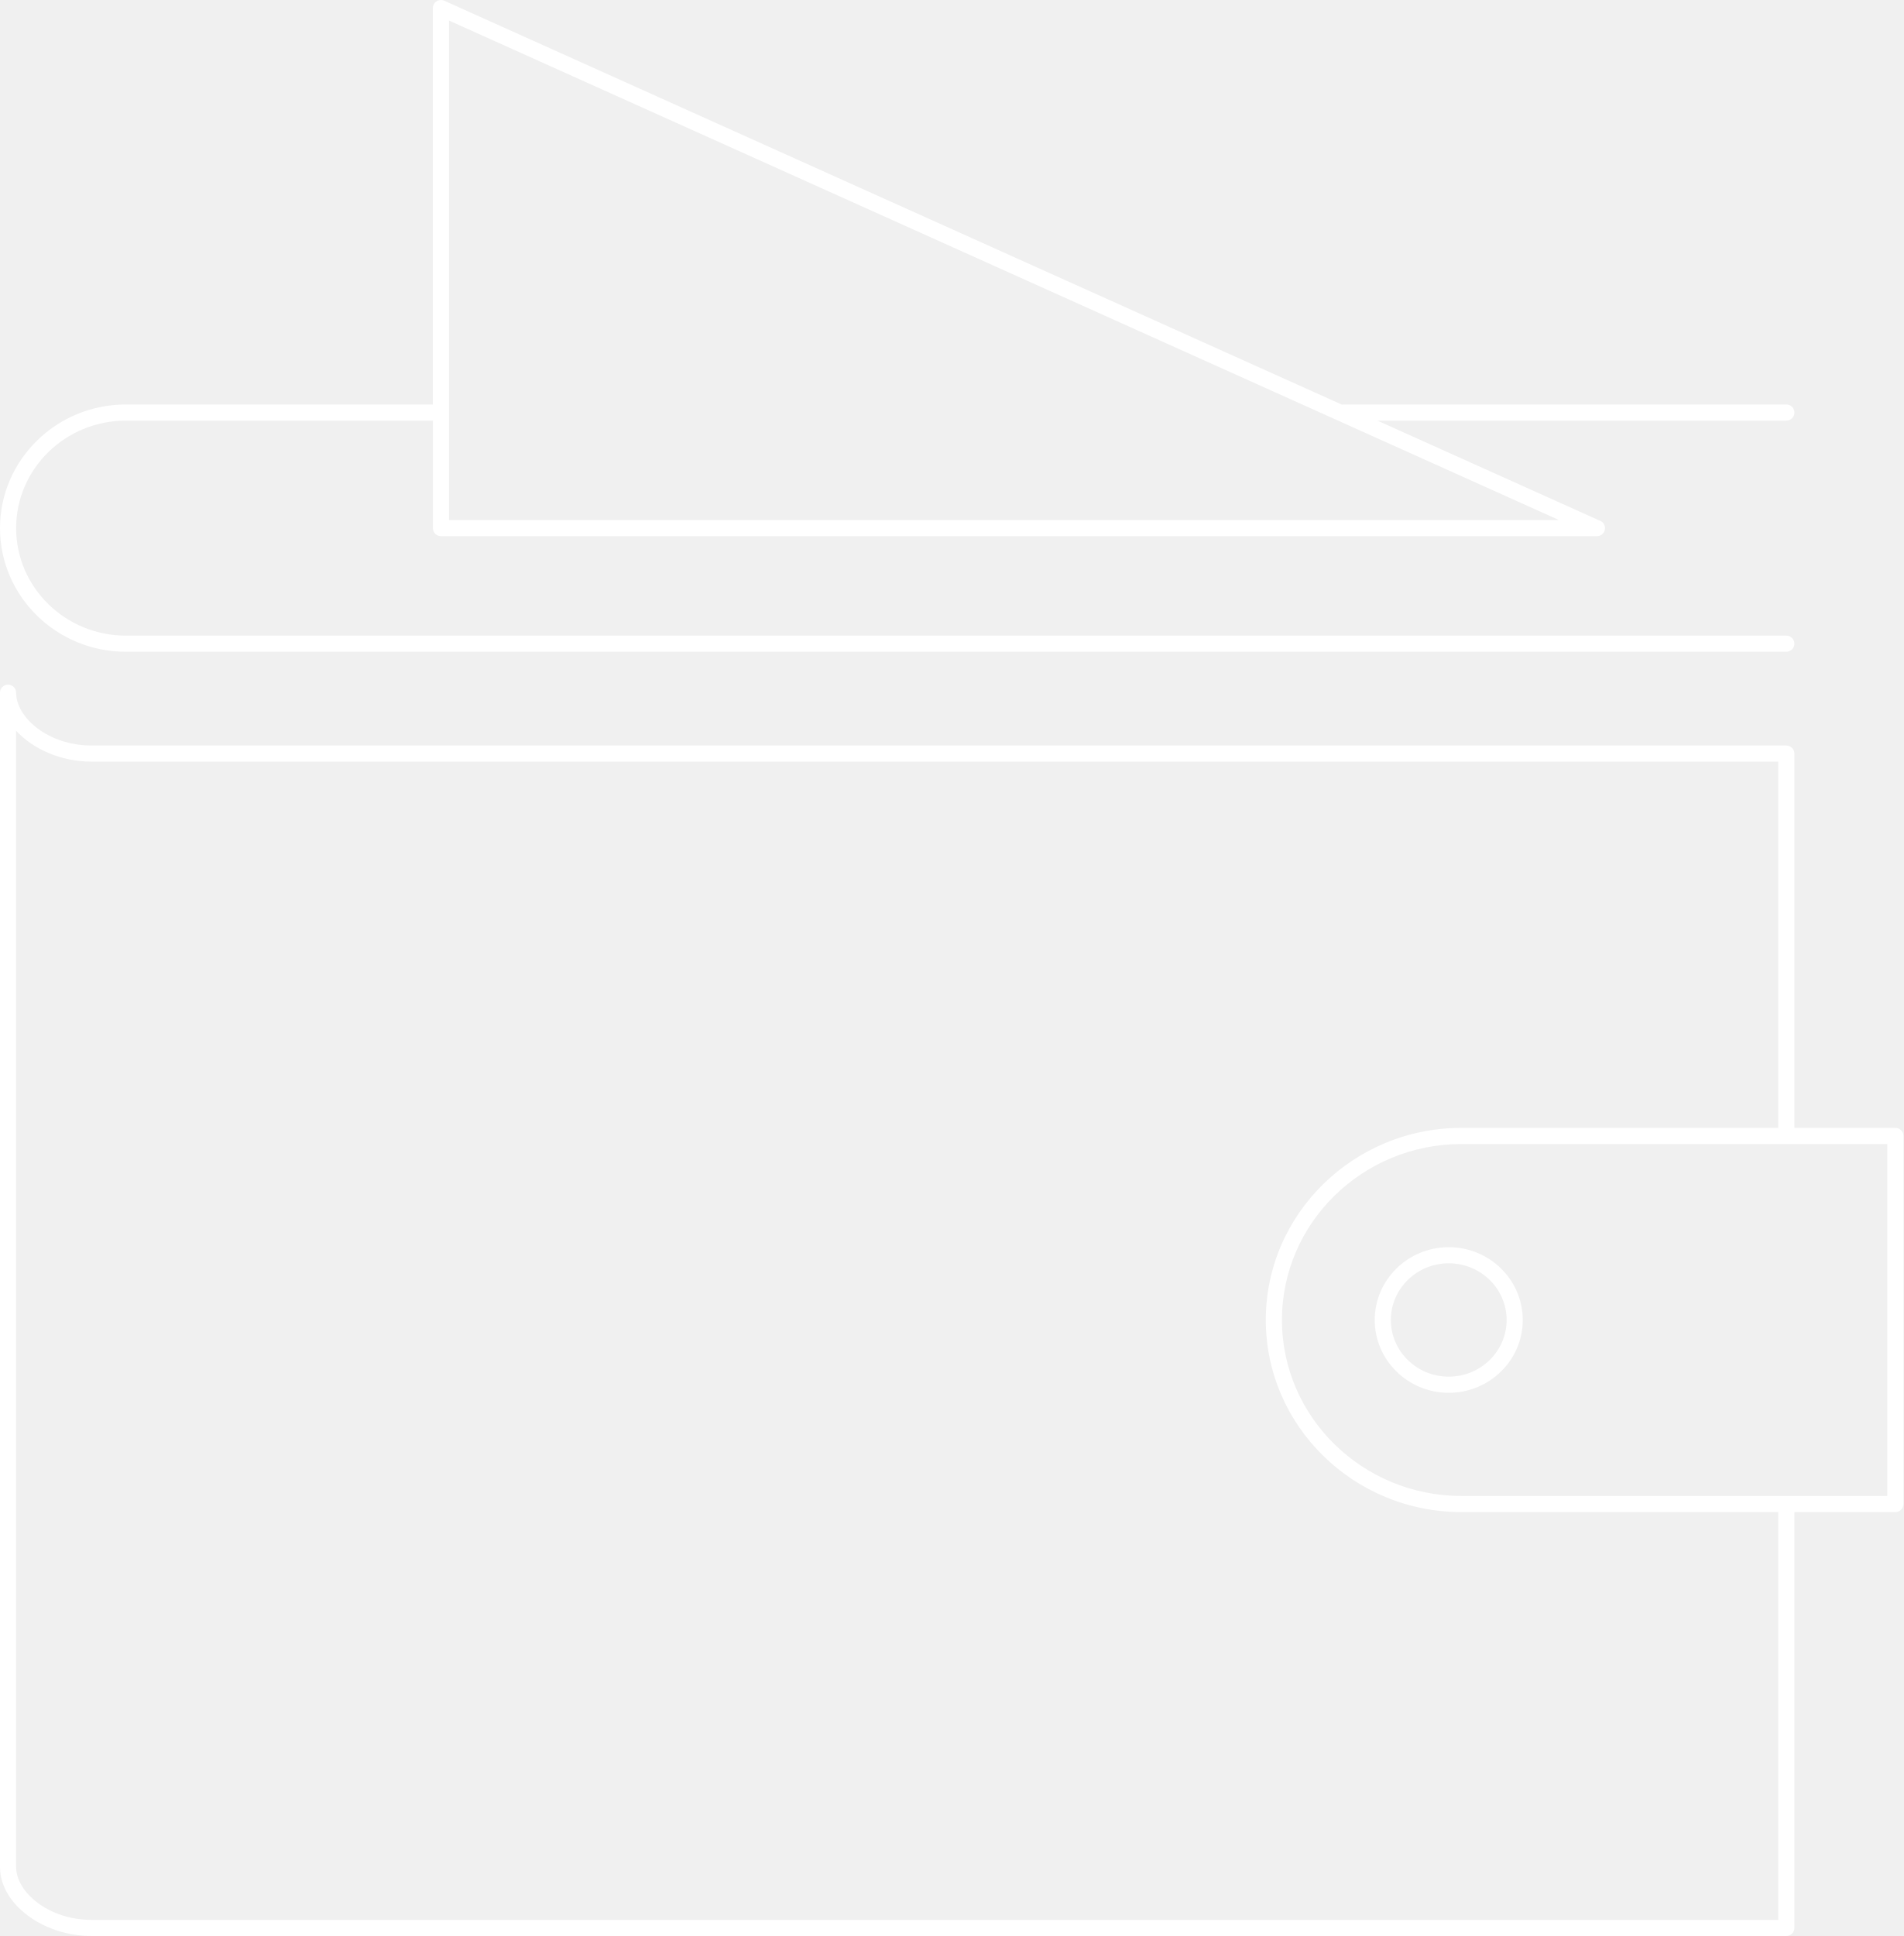
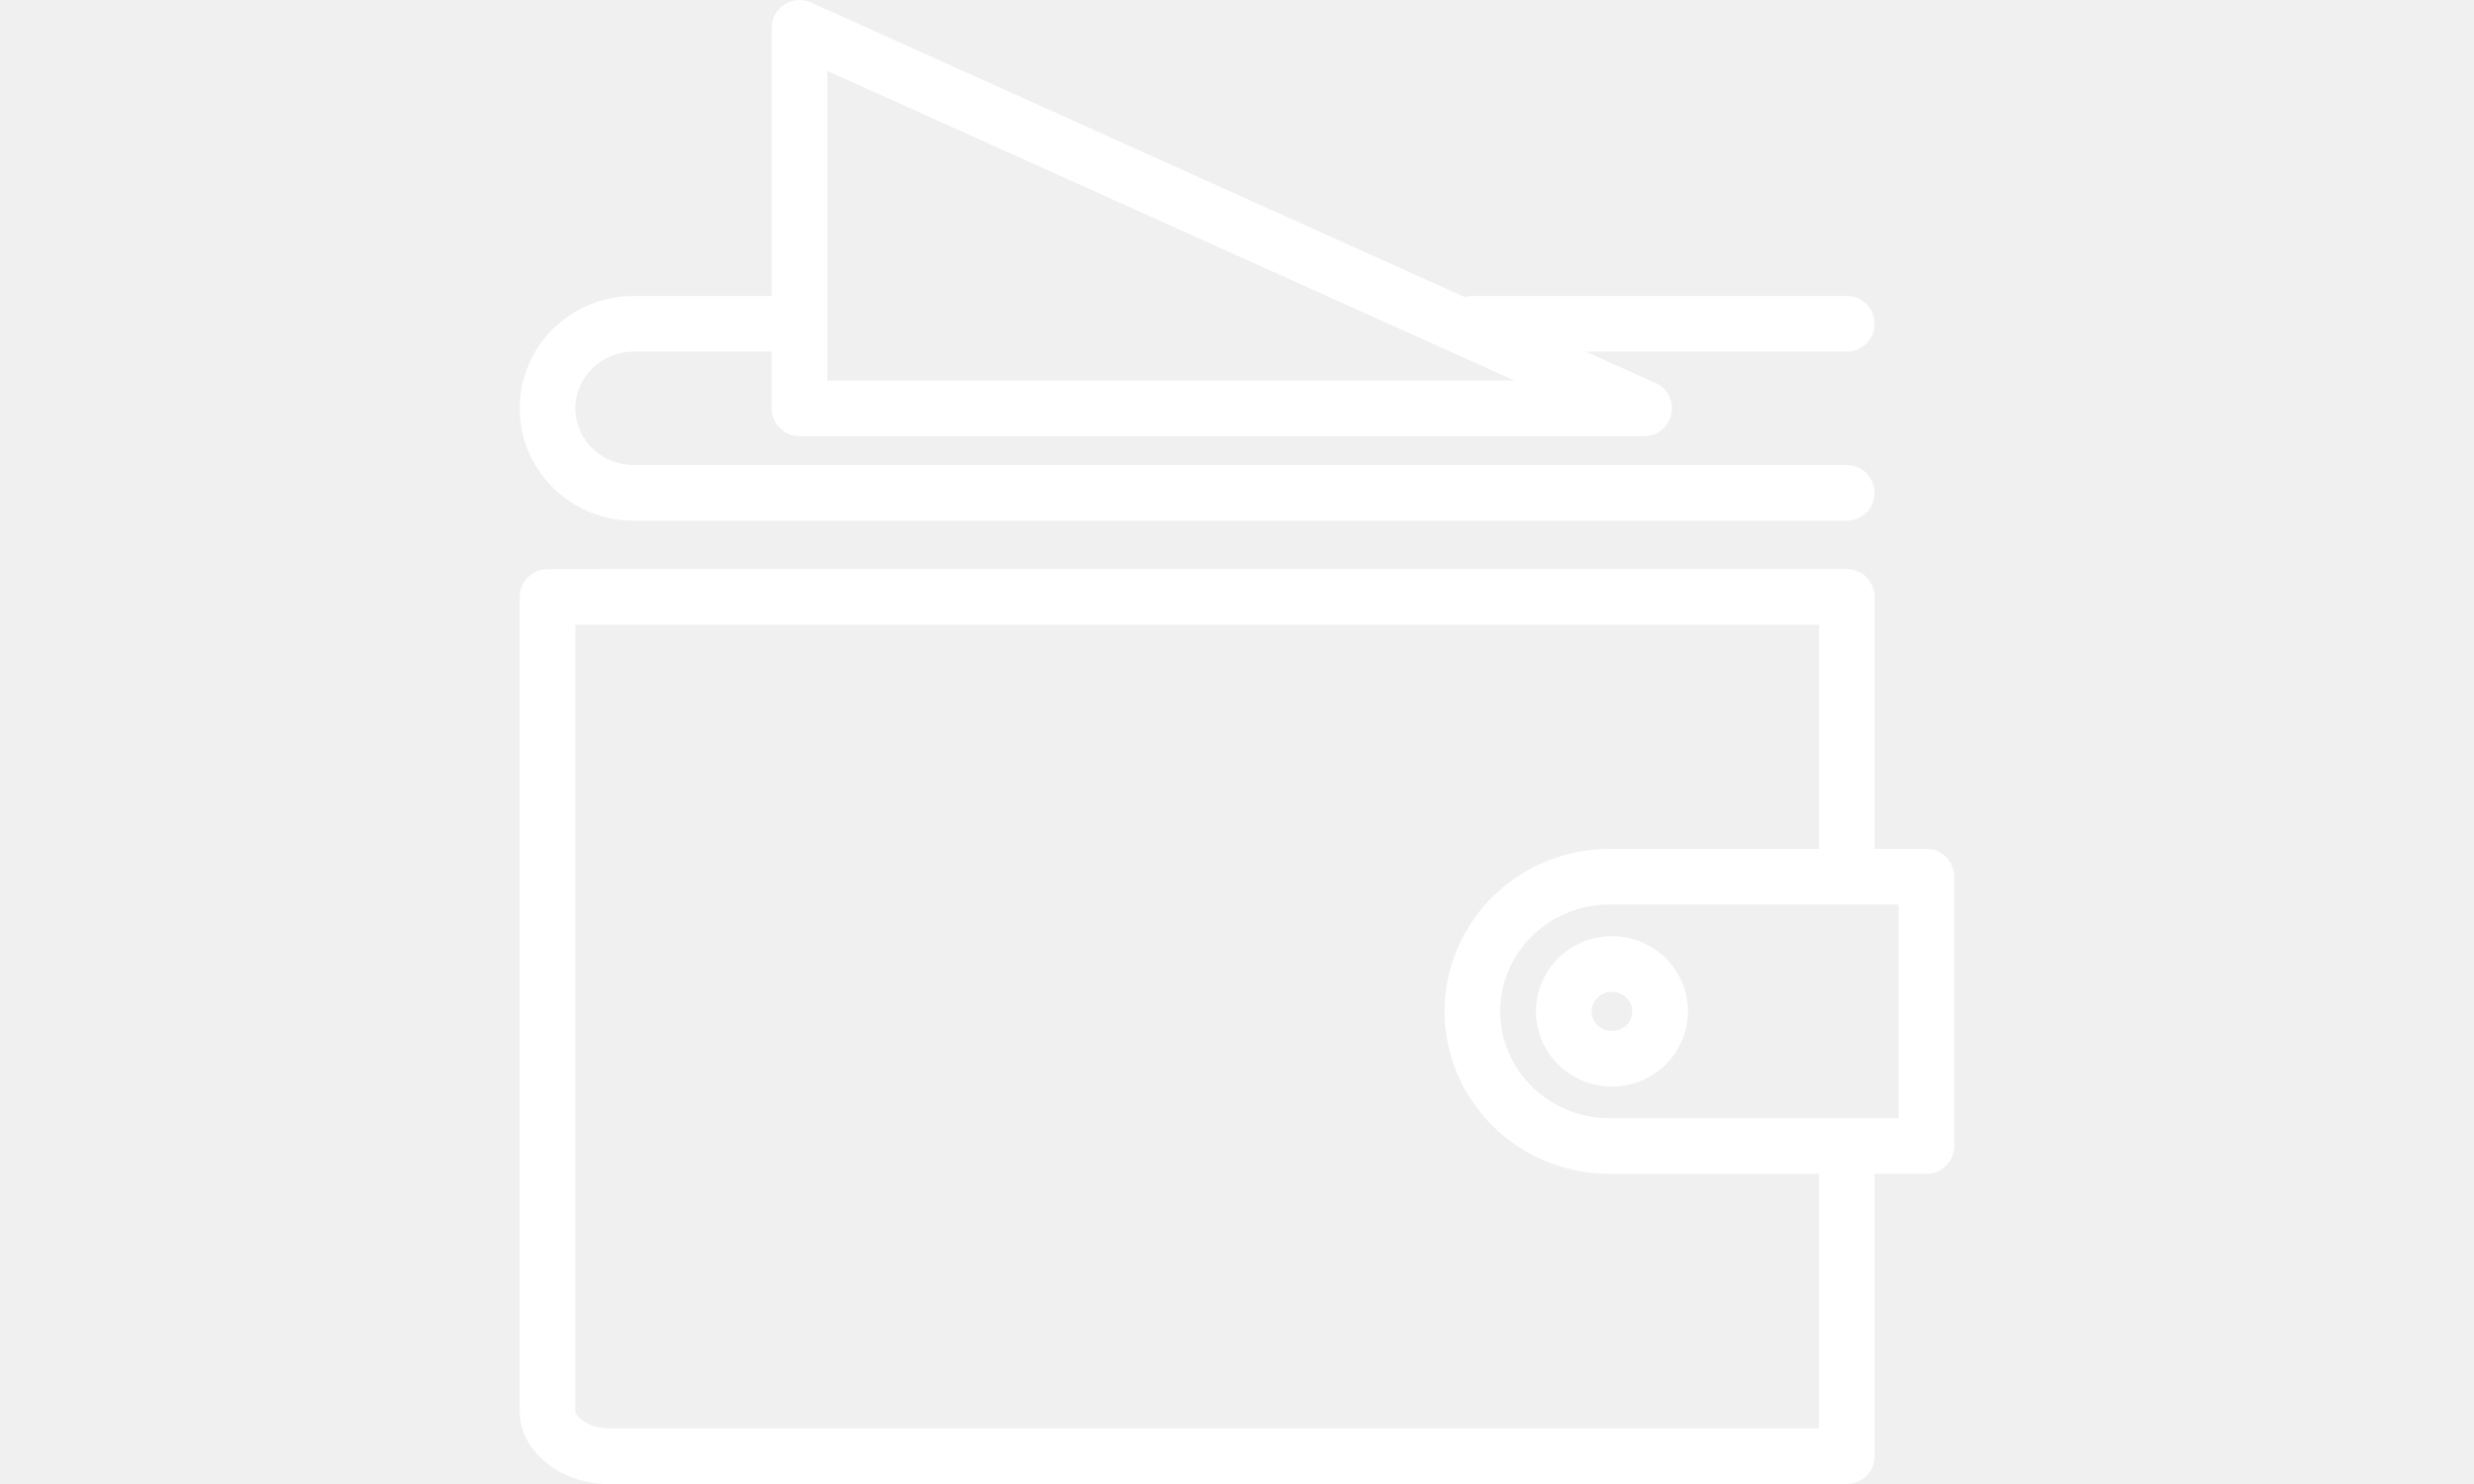
- <svg xmlns="http://www.w3.org/2000/svg" width="118" height="120" viewBox="0 0 118 120" fill="none">
-   <path d="M7.799 40.398H110.737C111.013 40.398 111.237 40.174 111.237 39.898C111.237 39.622 111.013 39.398 110.737 39.398H7.799C4.05 39.398 1 36.409 1 32.734C1 29.061 4.05 26.072 7.799 26.072H26.834V32.734C26.834 33.01 27.058 33.234 27.334 33.234H98.977C98.985 33.235 98.993 33.234 98.997 33.234C99.273 33.234 99.497 33.01 99.497 32.734C99.497 32.499 99.335 32.301 99.116 32.248L85.389 26.072H110.738C111.014 26.072 111.238 25.848 111.238 25.572C111.238 25.296 111.014 25.072 110.738 25.072H83.263C83.24 25.072 83.219 25.082 83.196 25.086L27.539 0.044C27.385 -0.025 27.205 -0.012 27.062 0.08C26.919 0.172 26.833 0.33 26.833 0.5V25.072H7.799C3.498 25.072 2.14294e-07 28.509 2.14294e-07 32.734C-0.001 36.96 3.498 40.398 7.799 40.398ZM27.834 1.273L96.646 32.234H27.834V1.273Z" fill="white" />
-   <path d="M117.496 69.91H111.237V46.709C111.237 46.433 111.013 46.209 110.737 46.209H5.67C2.997 46.209 1 44.482 1 42.938C1 42.662 0.776 42.438 0.5 42.438C0.224 42.438 0 42.662 0 42.938V115.729C0 118.004 2.65 120 5.67 120H110.737C111.013 120 111.237 119.776 111.237 119.5V93.725H117.496C117.772 93.725 117.996 93.501 117.996 93.225V70.41C117.996 70.134 117.772 69.91 117.496 69.91ZM110.237 119H5.67C2.997 119 1 117.272 1 115.729V45.292C2.042 46.431 3.784 47.209 5.67 47.209H110.237V69.91H90.595C83.908 69.91 78.469 75.251 78.469 81.816C78.469 88.382 83.908 93.724 90.595 93.724H110.237V119ZM116.996 92.725H90.596C84.461 92.725 79.47 87.831 79.47 81.817C79.47 75.803 84.461 70.911 90.596 70.911H116.996V92.725Z" fill="white" />
-   <path d="M89.809 77.305C87.28 77.305 85.221 79.329 85.221 81.819C85.221 84.306 87.28 86.331 89.809 86.331C92.34 86.331 94.399 84.307 94.399 81.819C94.398 79.329 92.34 77.305 89.809 77.305ZM89.809 85.33C87.83 85.33 86.221 83.755 86.221 81.818C86.221 79.88 87.83 78.304 89.809 78.304C91.788 78.304 93.399 79.88 93.399 81.818C93.398 83.755 91.788 85.33 89.809 85.33Z" fill="white" />
+ <svg xmlns="http://www.w3.org/2000/svg" version="1.1" id="Layer_1" x="0px" y="0px" width="200px" height="120px" viewBox="0 0 200 120" enable-background="new 0 0 200 120" xml:space="preserve">
+   <g>
+     <path d="M51.218,42.107h98.079c1.242,0,2.25-1.007,2.25-2.25s-1.008-2.25-2.25-2.25H51.218c-2.594,0-4.705-2.058-4.705-4.588   c0-2.529,2.111-4.587,4.705-4.587h11.163v4.587c0,1.243,1.007,2.25,2.25,2.25h68.262c0.007,0.001,0.015,0,0.02,0   c1.243,0,2.25-1.007,2.25-2.25c0-0.983-0.631-1.82-1.51-2.125l-5.461-2.461h21.105c1.242,0,2.25-1.007,2.25-2.25   s-1.008-2.25-2.25-2.25h-30.268c-0.213,0-0.415,0.039-0.61,0.095L65.556,0.199c-0.697-0.313-1.504-0.253-2.146,0.162   c-0.642,0.414-1.029,1.126-1.029,1.89v21.683H51.218c-5.076,0-9.205,4.076-9.205,9.087C42.013,38.031,46.142,42.107,51.218,42.107z    M66.881,5.732l55.545,25.037H66.881V5.732z" fill="#fff" />
+     <path d="M155.737,68.642h-4.19V48.268c0-1.243-1.008-2.25-2.25-2.25H49.189c-2.726,0-4.935,0.009-4.935,0.009   c-1.239,0.005-2.241,1.011-2.241,2.25v65.873c0,3.171,3.286,5.851,7.176,5.851h100.108c1.242,0,2.25-1.008,2.25-2.25V94.919h4.19   c1.242,0,2.25-1.008,2.25-2.25V70.892C157.987,69.649,156.979,68.642,155.737,68.642z M147.047,115.5H49.189   c-1.682,0-2.659-1.016-2.676-1.351V50.52c0.77-0.001,1.689-0.002,2.676-0.002h97.858v18.124h-16.941   c-7.348,0-13.326,5.894-13.326,13.138c0,7.245,5.979,13.14,13.326,13.14h16.941V115.5z M153.487,90.419h-23.382   c-4.867,0-8.826-3.876-8.826-8.64c0-4.763,3.959-8.638,8.826-8.638h23.382V90.419z" fill="#fff" />
+     <path d="M130.309,75.7c-3.388,0-6.144,2.728-6.144,6.081c0,3.352,2.756,6.079,6.144,6.079c3.39,0,6.147-2.728,6.147-6.079   C136.456,78.428,133.698,75.7,130.309,75.7z M130.309,83.36c-0.906,0-1.644-0.708-1.644-1.579c0-0.872,0.737-1.581,1.644-1.581   c0.908,0,1.647,0.709,1.647,1.581C131.956,82.652,131.217,83.36,130.309,83.36z" fill="#fff" />
+   </g>
</svg>
